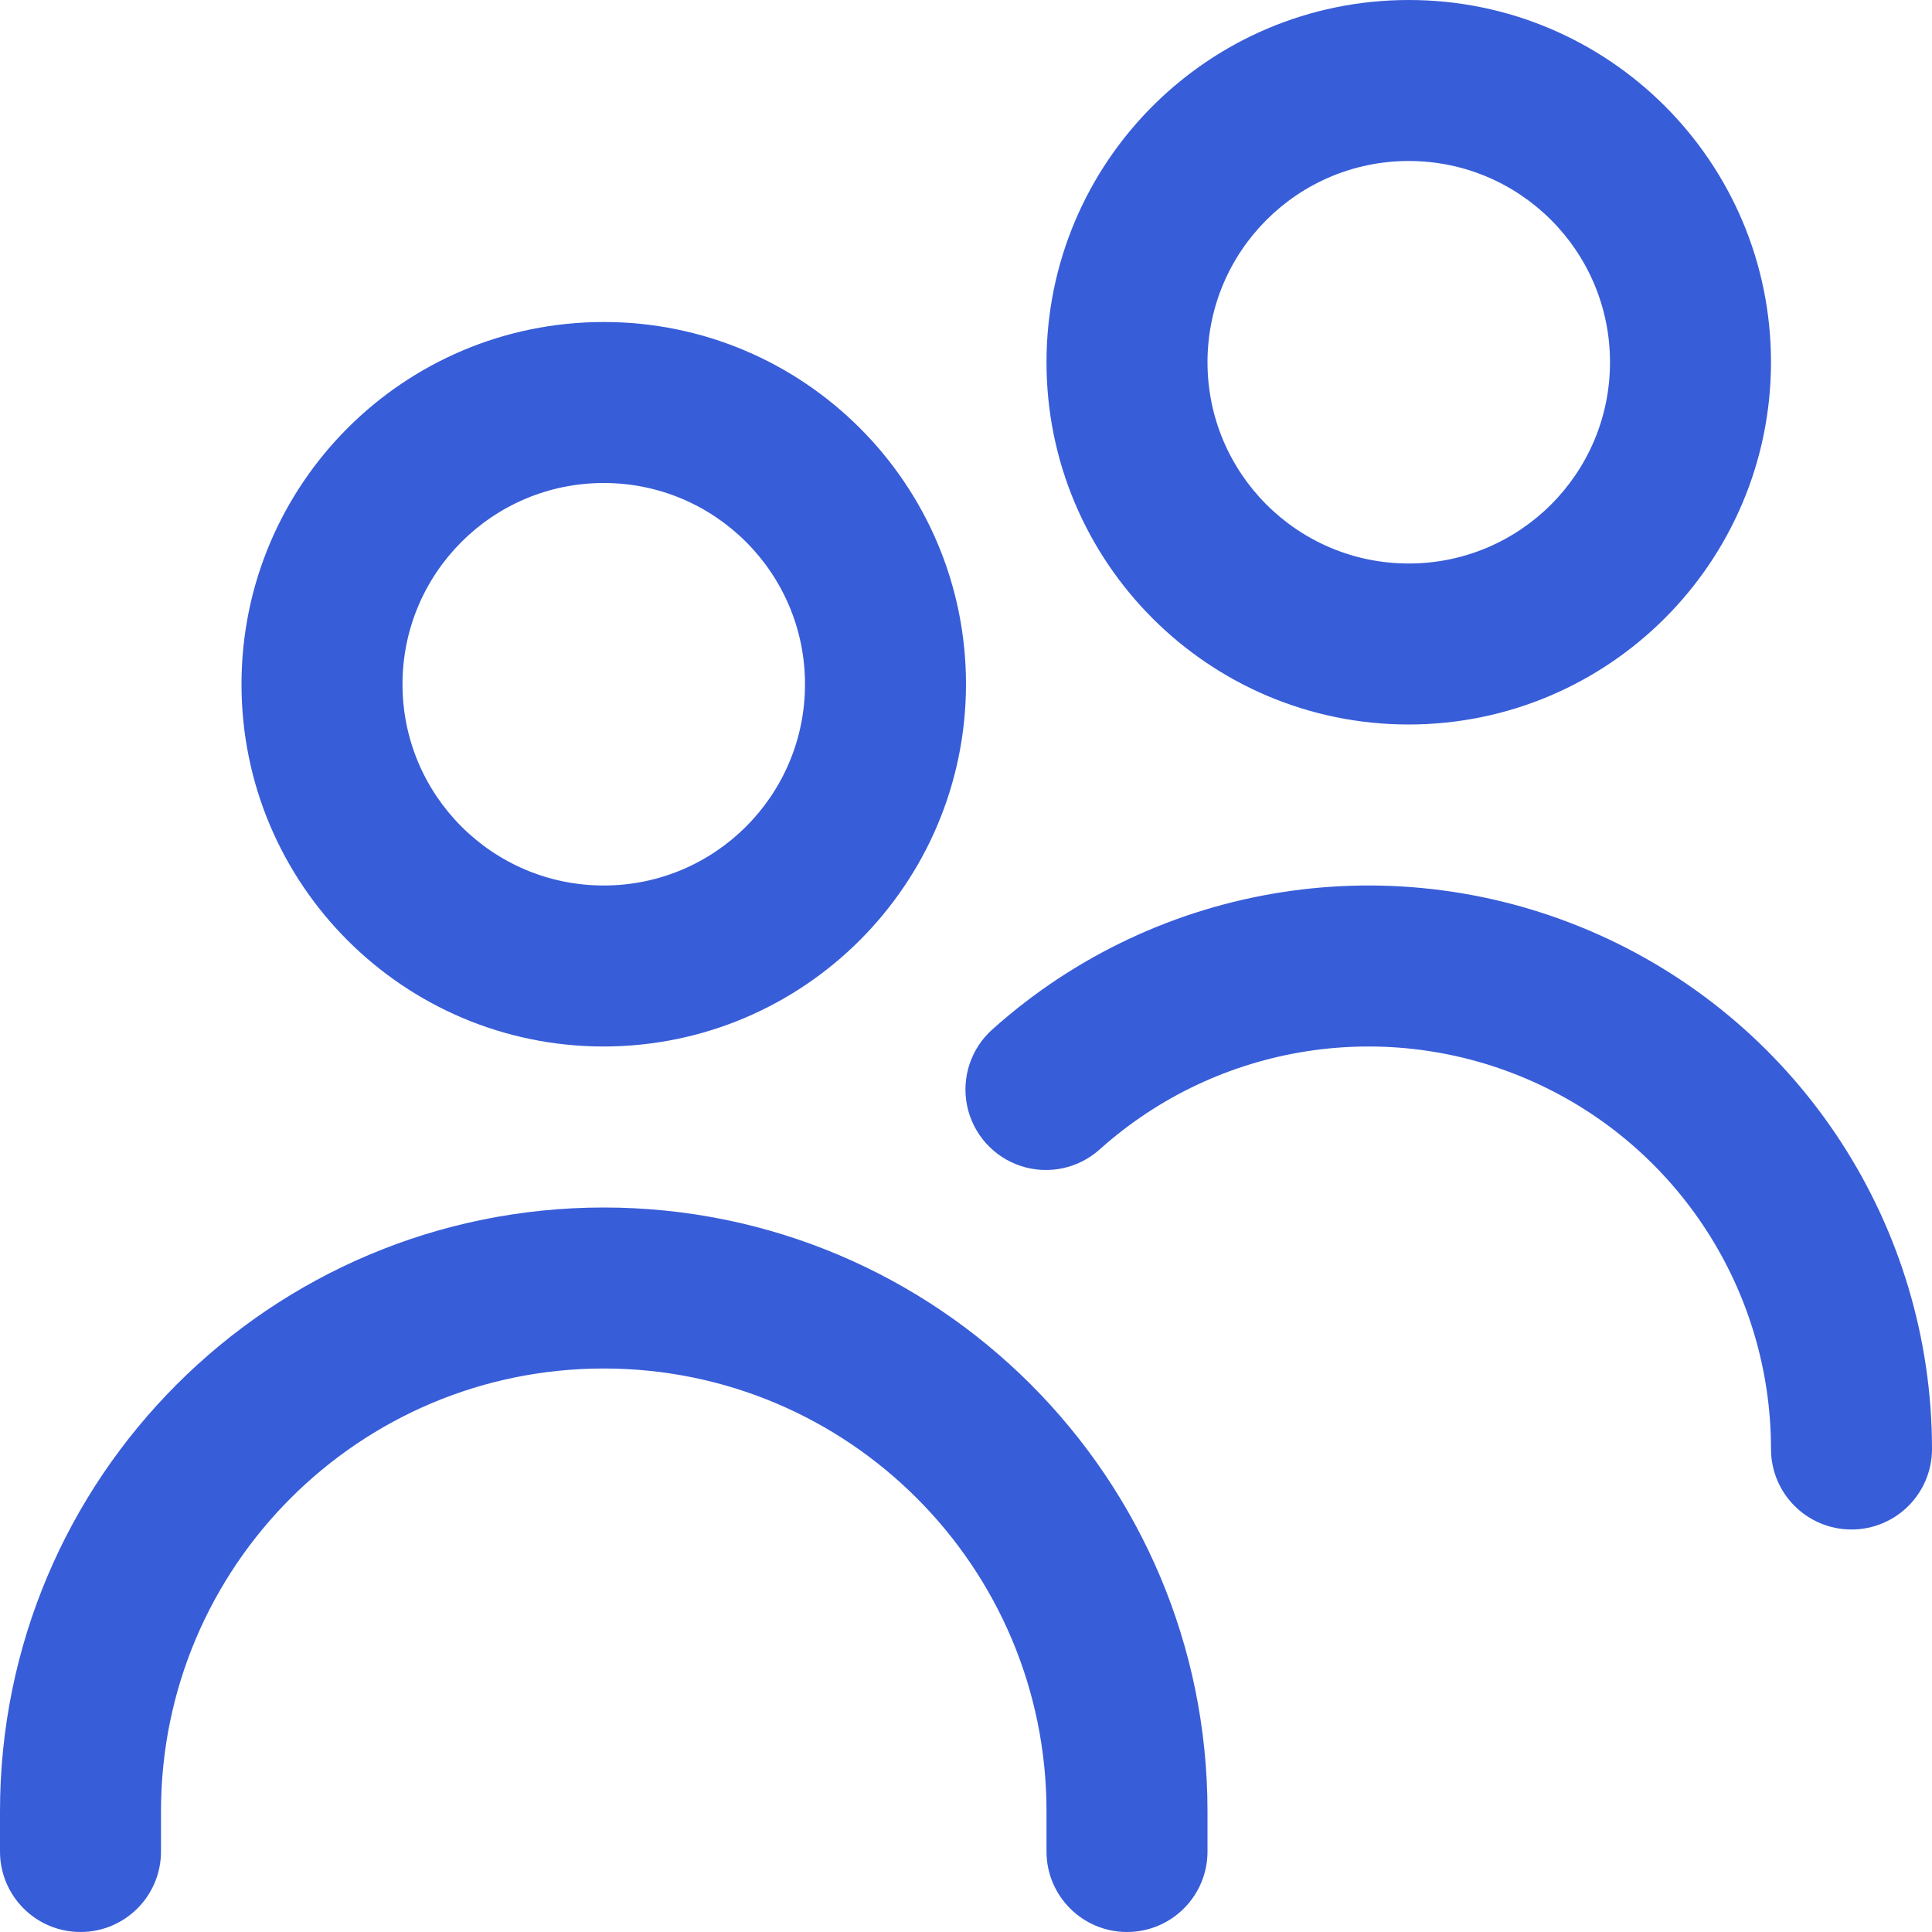
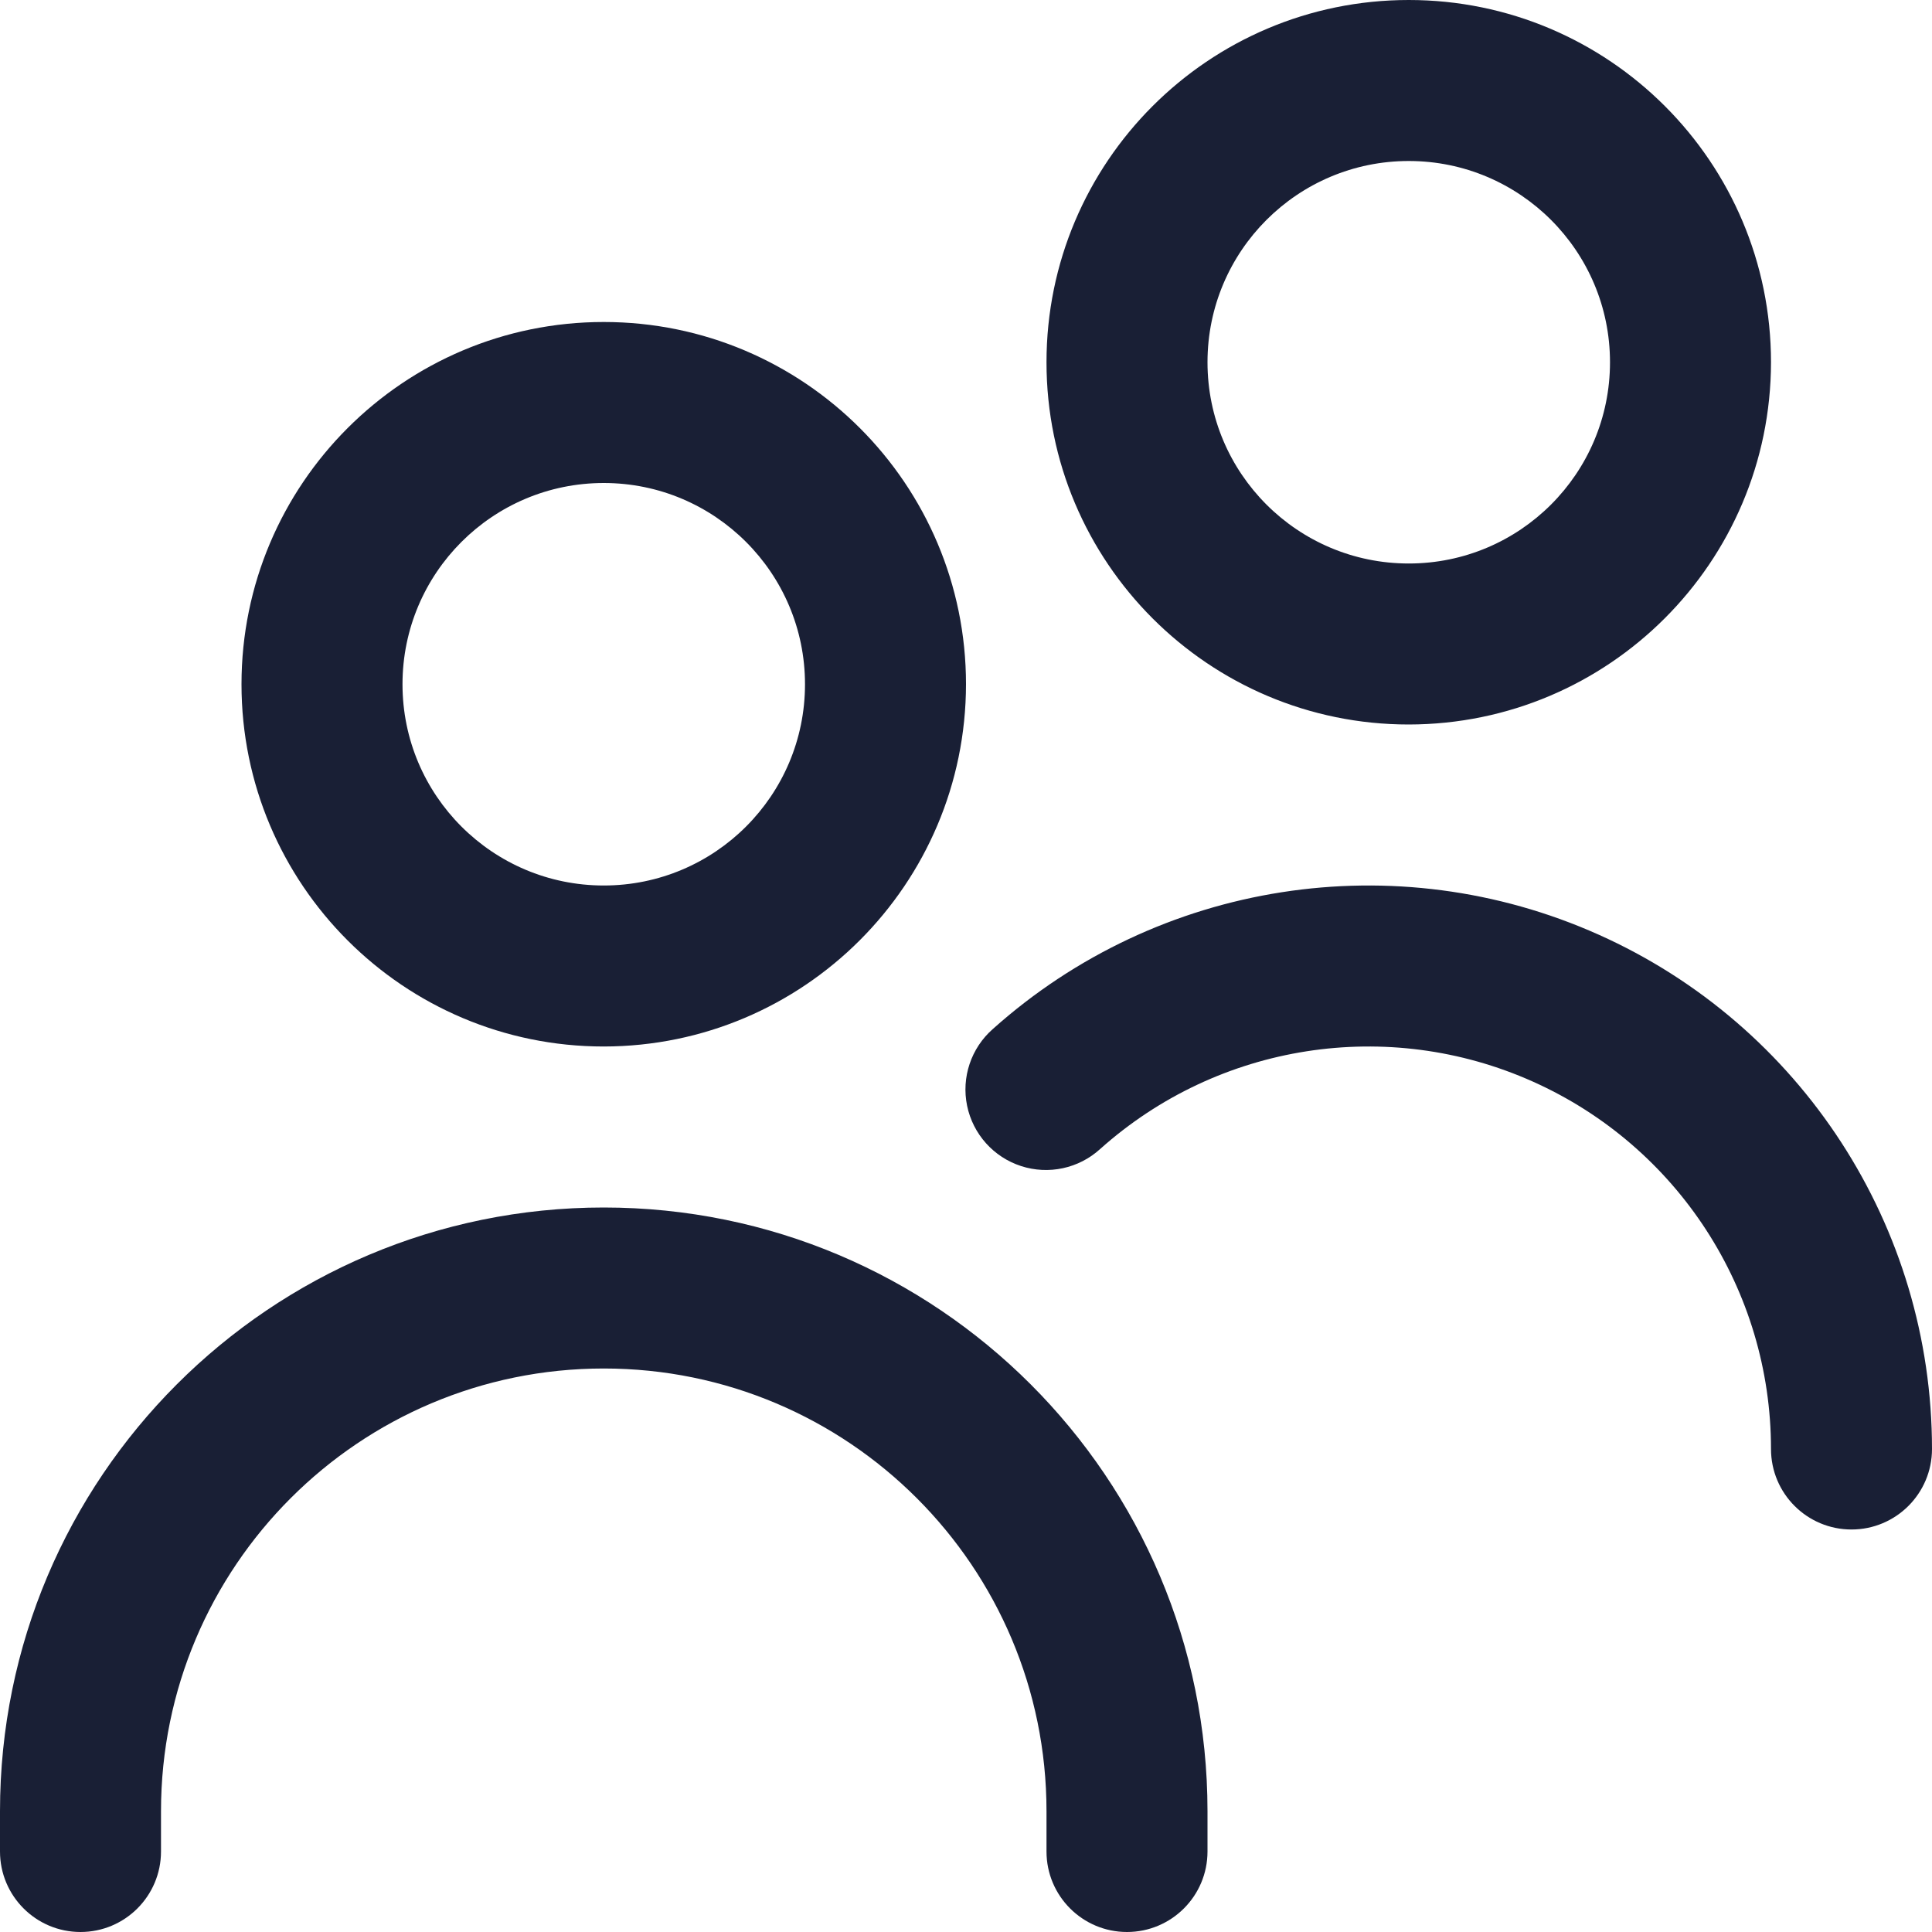
- <svg xmlns="http://www.w3.org/2000/svg" fill="#385dd8" id="Layer_1" data-name="Layer 1" viewBox="0 0 24 24">
+ <svg xmlns="http://www.w3.org/2000/svg" fill="#191f35" id="Layer_1" data-name="Layer 1" viewBox="0 0 24 24">
  <path d="M7.5,13A4.5,4.5,0,1,1,12,8.5,4.505,4.505,0,0,1,7.5,13Zm0-7A2.5,2.5,0,1,0,10,8.5,2.5,2.5,0,0,0,7.5,6ZM15,23v-.5a7.5,7.5,0,0,0-15,0V23a1,1,0,0,0,2,0v-.5a5.5,5.5,0,0,1,11,0V23a1,1,0,0,0,2,0Zm9-5a7,7,0,0,0-11.667-5.217,1,1,0,1,0,1.334,1.49A5,5,0,0,1,22,18a1,1,0,0,0,2,0ZM17.5,9A4.5,4.5,0,1,1,22,4.5,4.505,4.505,0,0,1,17.5,9Zm0-7A2.5,2.5,0,1,0,20,4.5,2.5,2.5,0,0,0,17.5,2Z" />
</svg>
